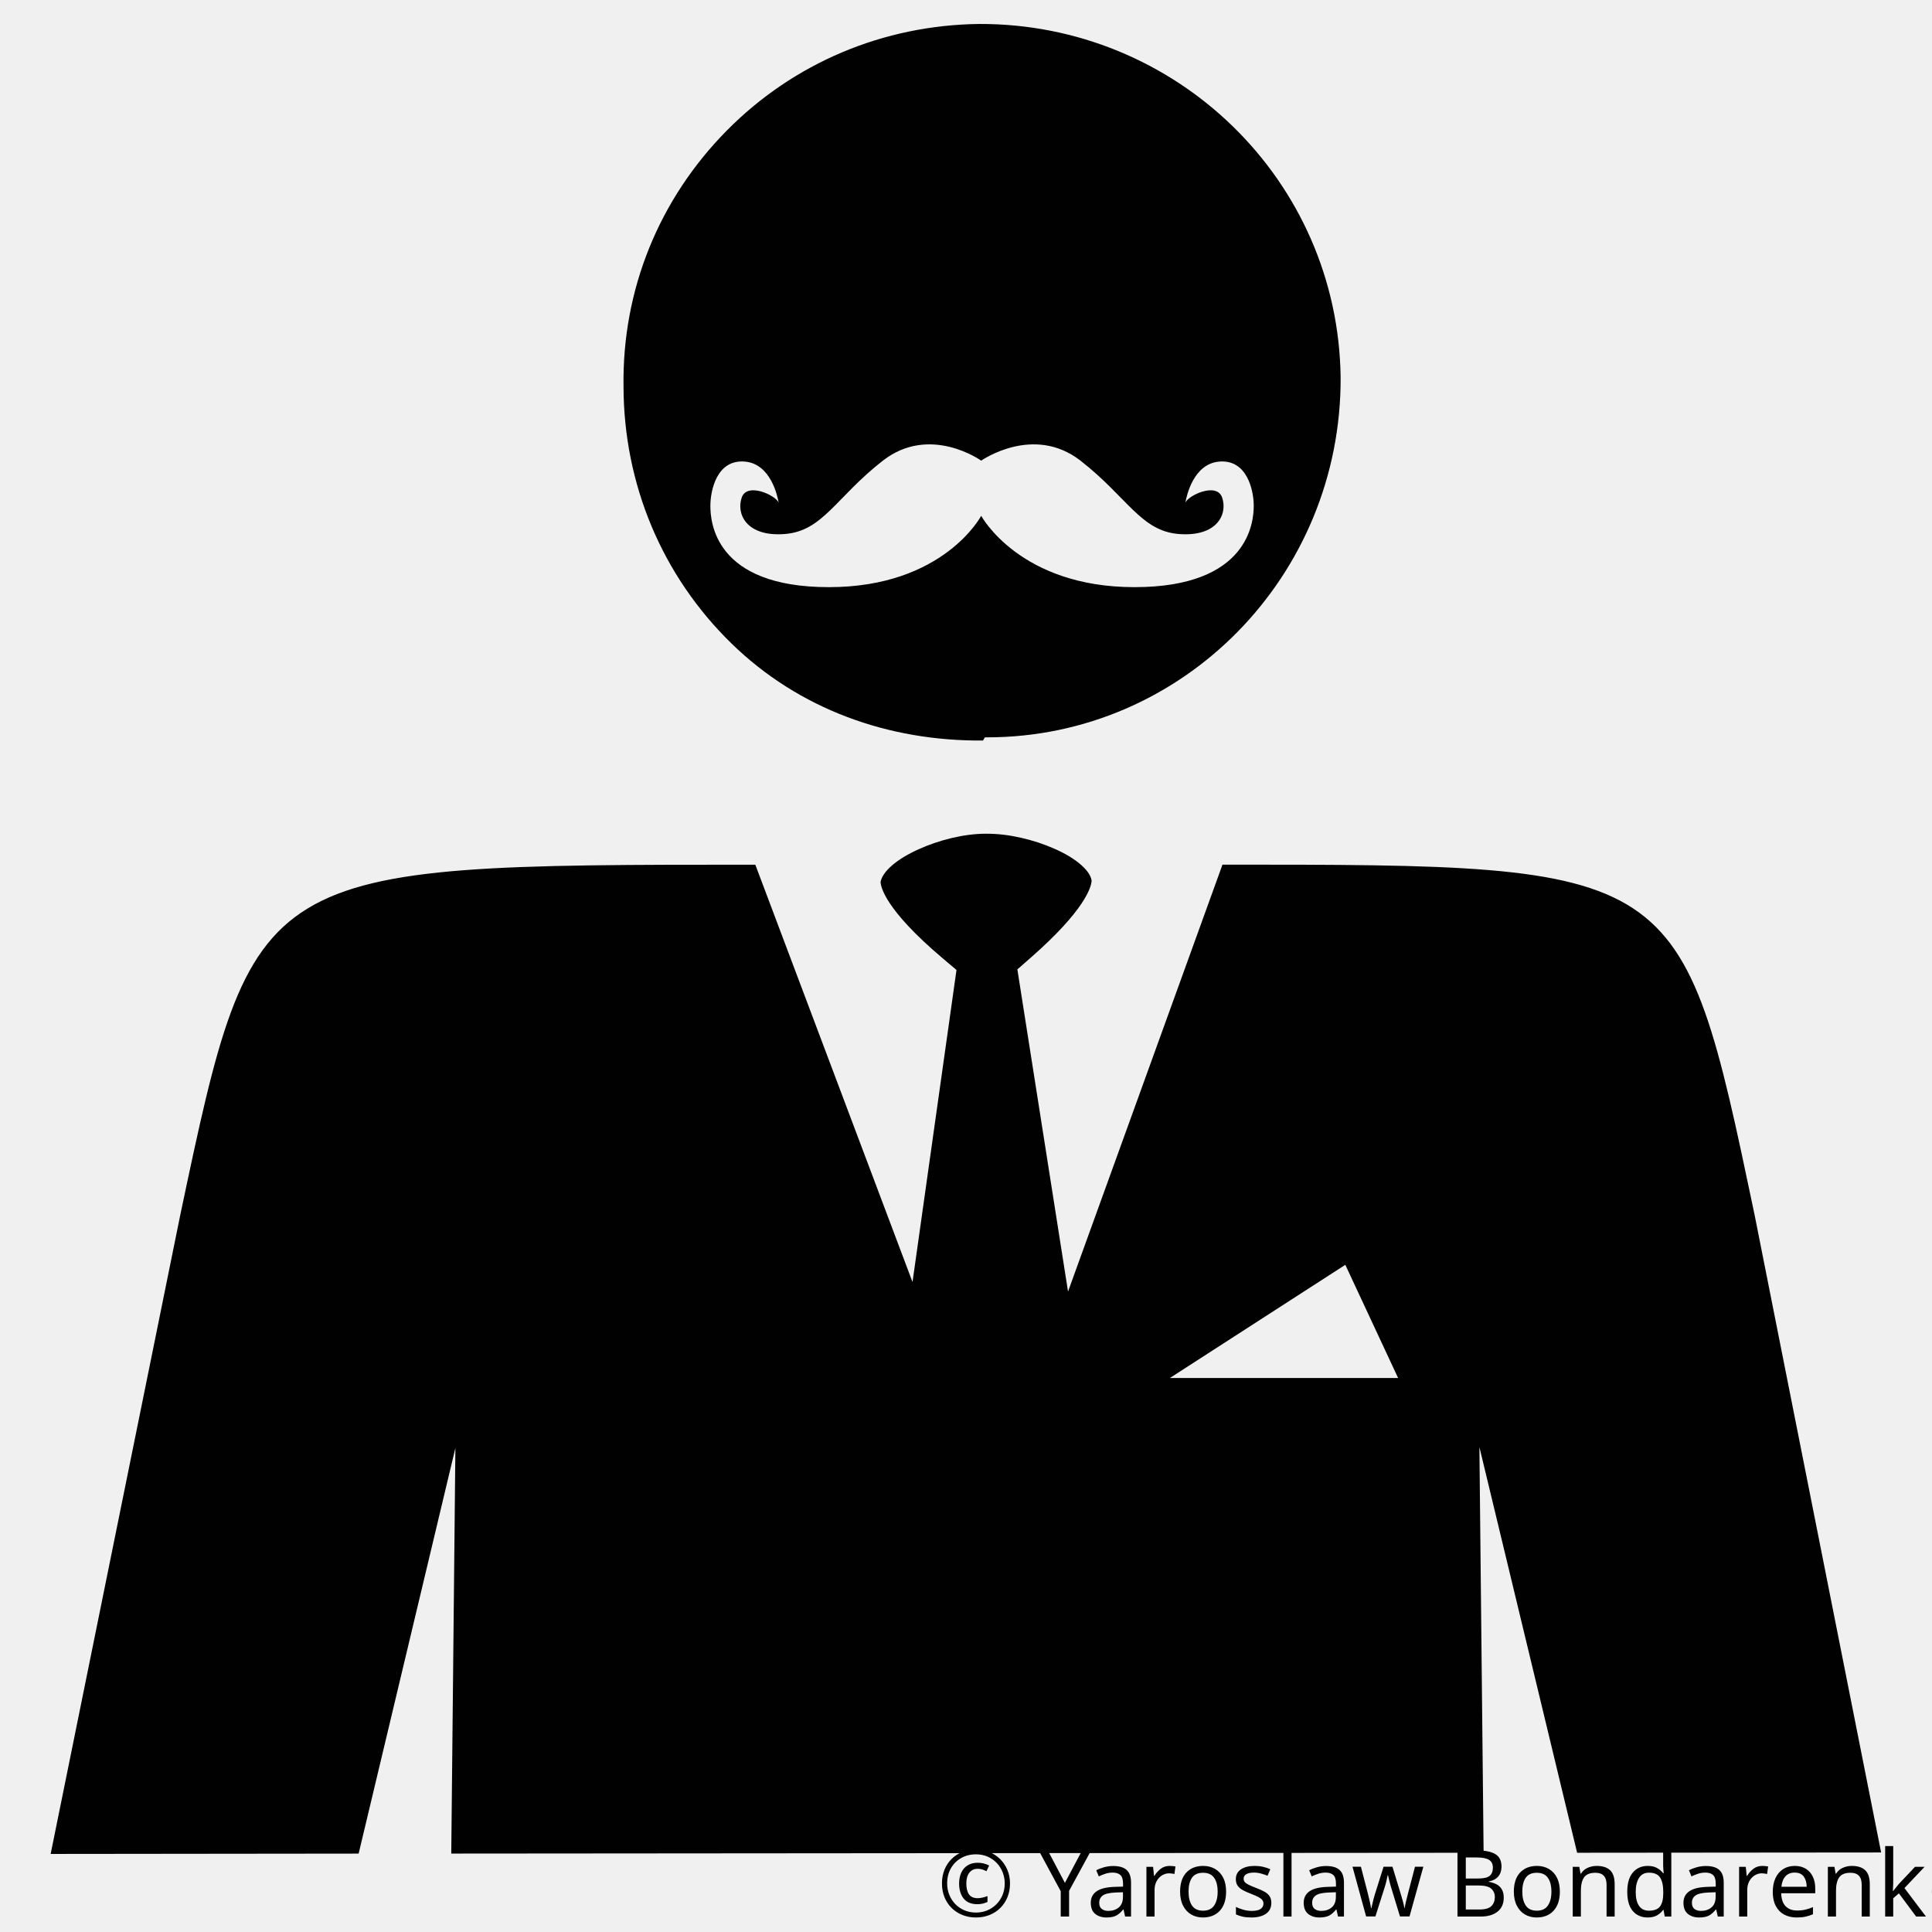
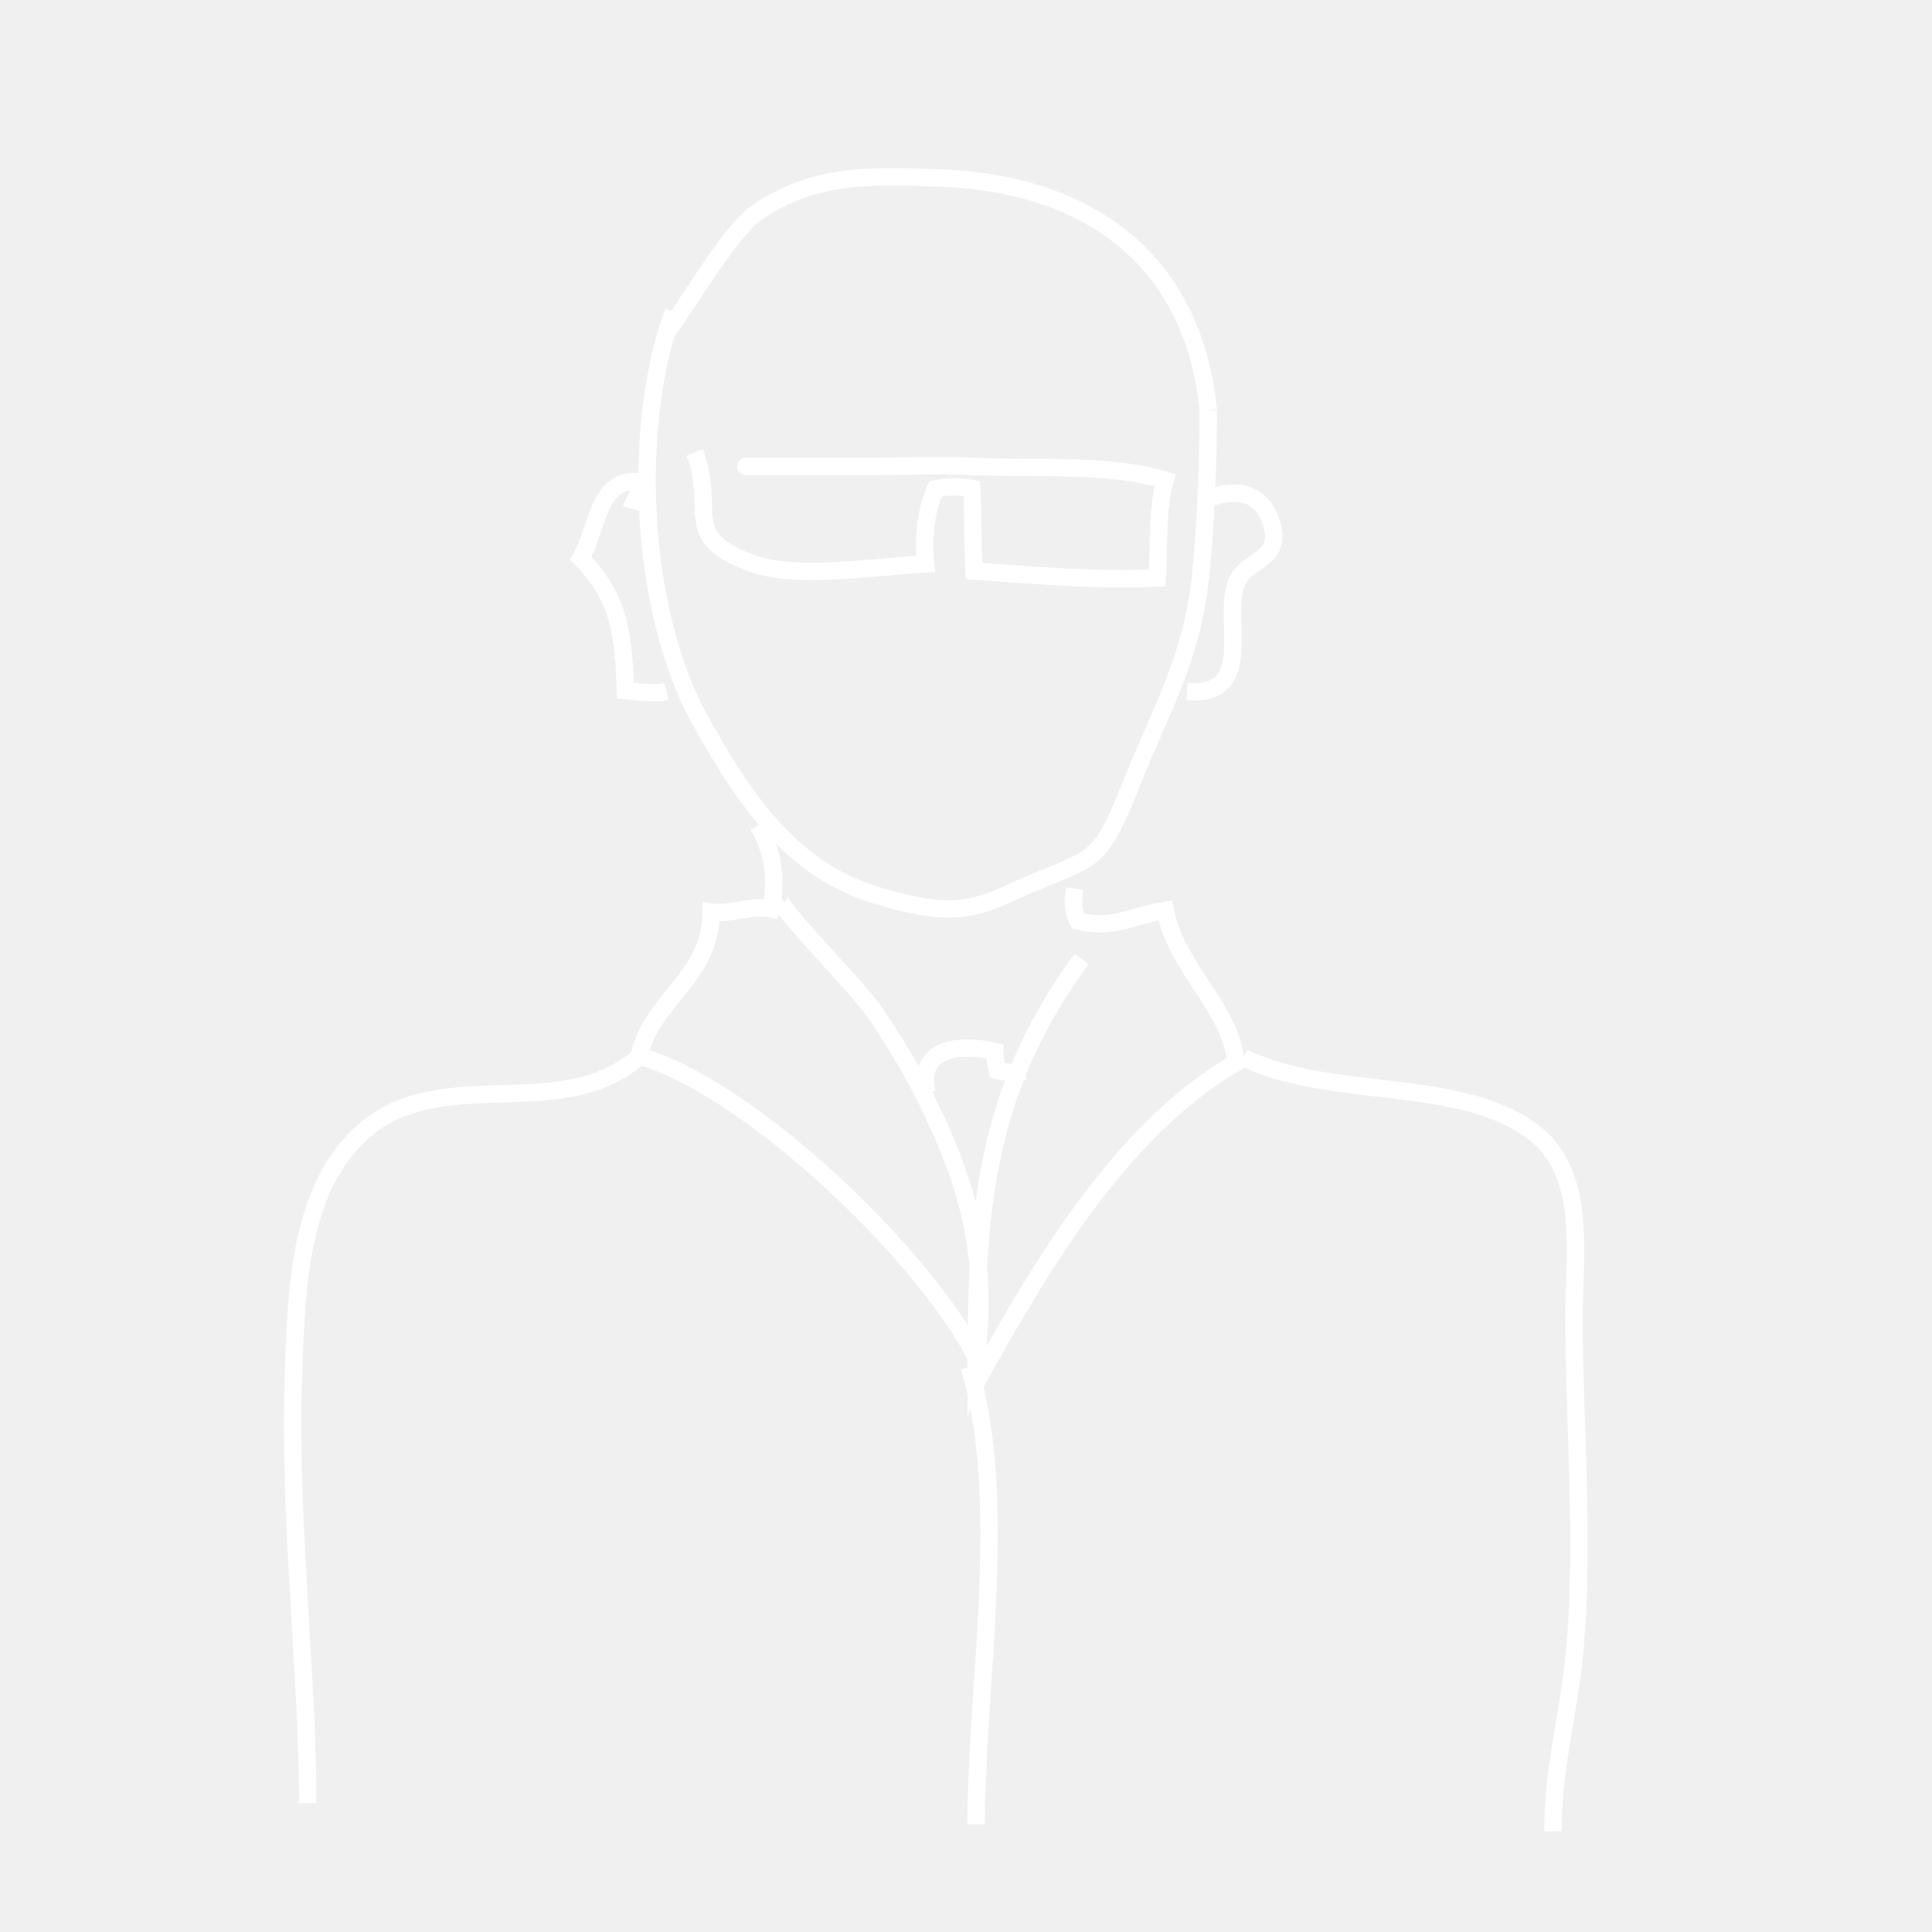
- <svg xmlns="http://www.w3.org/2000/svg" version="1.1" x="0px" y="0px" width="1000px" height="1000px" viewBox="0 6.864 1000 1000" overflow="visible" enable-background="new 0 6.864 1000 1000" xml:space="preserve">
-   <defs>
- </defs>
-   <g>
-     <text transform="matrix(1 0 0 1 485.1987 998.8638)" fill="#010101" font-family="'HelveticaNeue-Light'" font-size="48">© Yaroslaw Bondarenko</text>
+ <svg xmlns="http://www.w3.org/2000/svg" version="1.1" x="0px" y="0px" width="1000px" height="1000px" viewBox="0 0 1000 1000" enable-background="new 0 0 1000 1000" xml:space="preserve">
+   <g id="dark_background" display="none">
+     <rect x="-5.16" y="-3" display="inline" fill="#0A1C2A" stroke="#FFFFFF" stroke-width="3.688" stroke-miterlimit="10" width="1008.101" height="1003" />
  </g>
-   <path fill="#010101" d="M508.805,390.16l0.966-1.648h1.109c101.311,0,183.438-83.461,183.029-186.26  C692.63,99.917,608.675,18.891,506.759,19.27c-49.495,0.606-95.854,20.076-130.531,55.122  c-35.198,35.605-54.222,82.571-53.493,132.482c0.095,50.642,19.954,97.996,55.853,133.023  C413.548,374.006,459.879,390.567,508.805,390.16z M385.807,245.806c13.094,1.335,16.59,17.613,17.225,21.242  c-1.469-3.8-16.21-10.678-19.082-2.757c-3.022,8.526,2.35,20.493,22.151,18.986c19.859-1.497,26.52-18.986,50.869-37.983  c24.397-18.958,50.897,0,50.897,0s26.974-18.958,51.38,0c24.398,18.997,31.238,36.486,51.041,37.983  c19.857,1.507,25.268-10.46,22.256-18.986c-2.861-7.921-17.51-1.043-18.988,2.757c0.598-3.629,4.178-19.916,17.244-21.242  c14.695-1.459,18.133,14.875,18.133,22.833c0,8.054-2.301,42.134-61.754,42.134s-79.312-36.933-79.312-36.933  s-19.385,36.933-78.838,36.933c-59.443,0-61.338-34.089-61.338-42.134C367.701,260.681,371.055,244.338,385.807,245.806z" />
-   <path fill="#010101" d="M973.673,965.7l-65.6-330.509c-37.918-180.793-37.918-180.793-275.322-180.793l-79.938,220.975  L526.589,508.62l7.021-6.157c28.111-24.644,31.123-36.478,31.359-39.376c0.133-0.493,0-0.721-0.027-0.796  c-0.465-2.521-2.455-5.183-5.334-7.722c-3.477-3.079-8.328-6.026-14.014-8.47c-10.506-4.652-23.695-7.827-35.415-7.703  c-11.408,0.019-24.351,3.344-34.678,8.035c-5.675,2.539-10.535,5.495-14.032,8.593c-3.041,2.69-5.097,5.467-5.666,8.195  c0,0,0.02,0.133,0,0.379c0.123,2.15,2.123,13.927,32.043,39.206l7.229,6.12l-22.758,161.522l-81.367-216.019  c-259.404,0-259.404,0-297.671,181.446L26.219,966.459l159.409-0.172l50.083-209.955l-2.141,209.937l534.345-0.426l-2.18-209.994  l50.584,209.994L973.673,965.7z M605.521,720.121l90.814-58.591l27.324,58.591H605.521z" />
-   <rect y="6.864" fill="none" width="1001.574" height="1000" />
+   <g id="Layer_2">
+ </g>
+   <g id="Layer_1">
+     <path fill="none" stroke="#FFFFFF" stroke-width="9" stroke-miterlimit="10" d="M348.627,161.315   c-21.848,58.266-17.781,154.594,13.672,211.227c22.219,40.014,47.168,78.033,91.965,91.029c28.262,8.207,43.27,10.262,65.527-0.012   c47.34-21.846,47.492-11.971,65.898-58.076c15.945-39.953,31.77-65.039,36.035-110.441c2.613-27.771,3.566-54.484,3.664-82.744" />
+     <path fill="none" stroke="#FFFFFF" stroke-width="9" stroke-miterlimit="10" d="M330.424,547.313   c-39.898,34.447-101.238,3.391-141.195,37.34c-34.188,29.043-35.668,81.016-37.234,123.699   c-2.848,77.637,7.277,156.676,7.277,224.963" />
+     <path fill="none" stroke="#FFFFFF" stroke-width="9" stroke-miterlimit="10" d="M643.592,547.313   c44.289,22.094,111.082,9.73,149.48,38.238c28.656,21.275,21.672,62.912,21.672,96.412c0,57.57,5.613,117.883,0.082,175.111   c-2.84,29.439-11.383,60.121-11.008,90.805" />
+     <path fill="none" stroke="#FFFFFF" stroke-width="9" stroke-miterlimit="10" d="M344.99,172.241   c10.164-13.166,32.641-52.41,46.422-61.988c29.352-20.4,58.996-19.568,95.582-18.127c77.645,3.059,130.789,43.305,138.395,120.172" />
+     <path fill="none" stroke="#FFFFFF" stroke-width="9" stroke-miterlimit="10" d="M326.787,263.276   c1.633-5.562,5.695-7.141,3.277-13.986c-20.699-1.465-20.609,24.047-29.402,39.668c20.074,20.383,22.16,39.914,23.031,68.447   c6.176,0.629,15.074,2.066,21.297,0.551" />
+     <path fill="none" stroke="#FFFFFF" stroke-width="9" stroke-miterlimit="10" d="M621.74,259.638   c17.168-8.082,31.504-5.584,36.578,11.832c5.664,19.43-14.004,17.404-18.625,30.984c-6.762,19.875,10.422,58.16-25.23,55.502" />
+     <path fill="none" stroke="#FFFFFF" stroke-width="9" stroke-miterlimit="10" d="M392.338,427.146   c7.793,12.73,9.812,28.566,6.73,43.23c-9.27-2.023-22.191,3.166-30.957,1.742c-0.316,34.416-30.82,45.061-37.316,74.375   c58.191,17.037,147.676,103.281,174.703,156.396c5.777-52-3.535-87.889-25.578-133.008c-7.66-15.689-17.551-31.641-26.434-44.869   c-11.043-16.459-54.27-57.959-50.227-61.453" />
+     <path fill="none" stroke="#FFFFFF" stroke-width="9" stroke-miterlimit="10" d="M556.205,459.921   c-0.875,6.508-1.215,11.262,1.902,16.916c18.41,4.338,28.676-3.145,44.992-5.621c5.77,30.02,34.641,51.182,36.586,78.93   C578.822,584.919,536.01,660.481,505.24,715.53c-0.102-86.146,3.172-148.967,54.605-219.195" />
+     <path fill="none" stroke="#FFFFFF" stroke-width="9" stroke-miterlimit="10" d="M479.729,565.524   c-5.332-23.4,17.035-25.479,35.07-21.314c-0.062,1.551,0.789,7.771,1.324,9.854c4.793,1.154,9.66,1.33,14.594,0.535" />
+     <path fill="none" stroke="#FFFFFF" stroke-width="9" stroke-miterlimit="10" d="M501.58,707.542   c20.934,67.301,3.645,166.311,3.645,236.697" />
+     <path fill="none" stroke="#FFFFFF" stroke-width="9" stroke-miterlimit="10" d="M359.561,234.146   c11.57,30.104-8.418,43.939,30.43,57.723c22.648,8.037,65.168,1.229,89.074-0.01c-1.199-13.156-0.125-27.201,5.207-38.871   c5.852-1.271,12.758-1.242,18.707-0.17c0.887,14.035,0.301,28.73,1.195,42.766c31.586,2.1,62.617,5.125,94.805,3.557   c1.074-17.111-0.285-35.492,4.098-50.605c-28.305-8.734-68.574-5.836-99.598-7.107c-18.484-0.758-37.227,0-55.727,0   c-11.953,0-72.176,0-60.188,0" />
+   </g>
+   <g id="Layer_4">
+ </g>
+   <g id="Layer_3">
+ </g>
+   <g id="Layer_5">
+ </g>
</svg>
